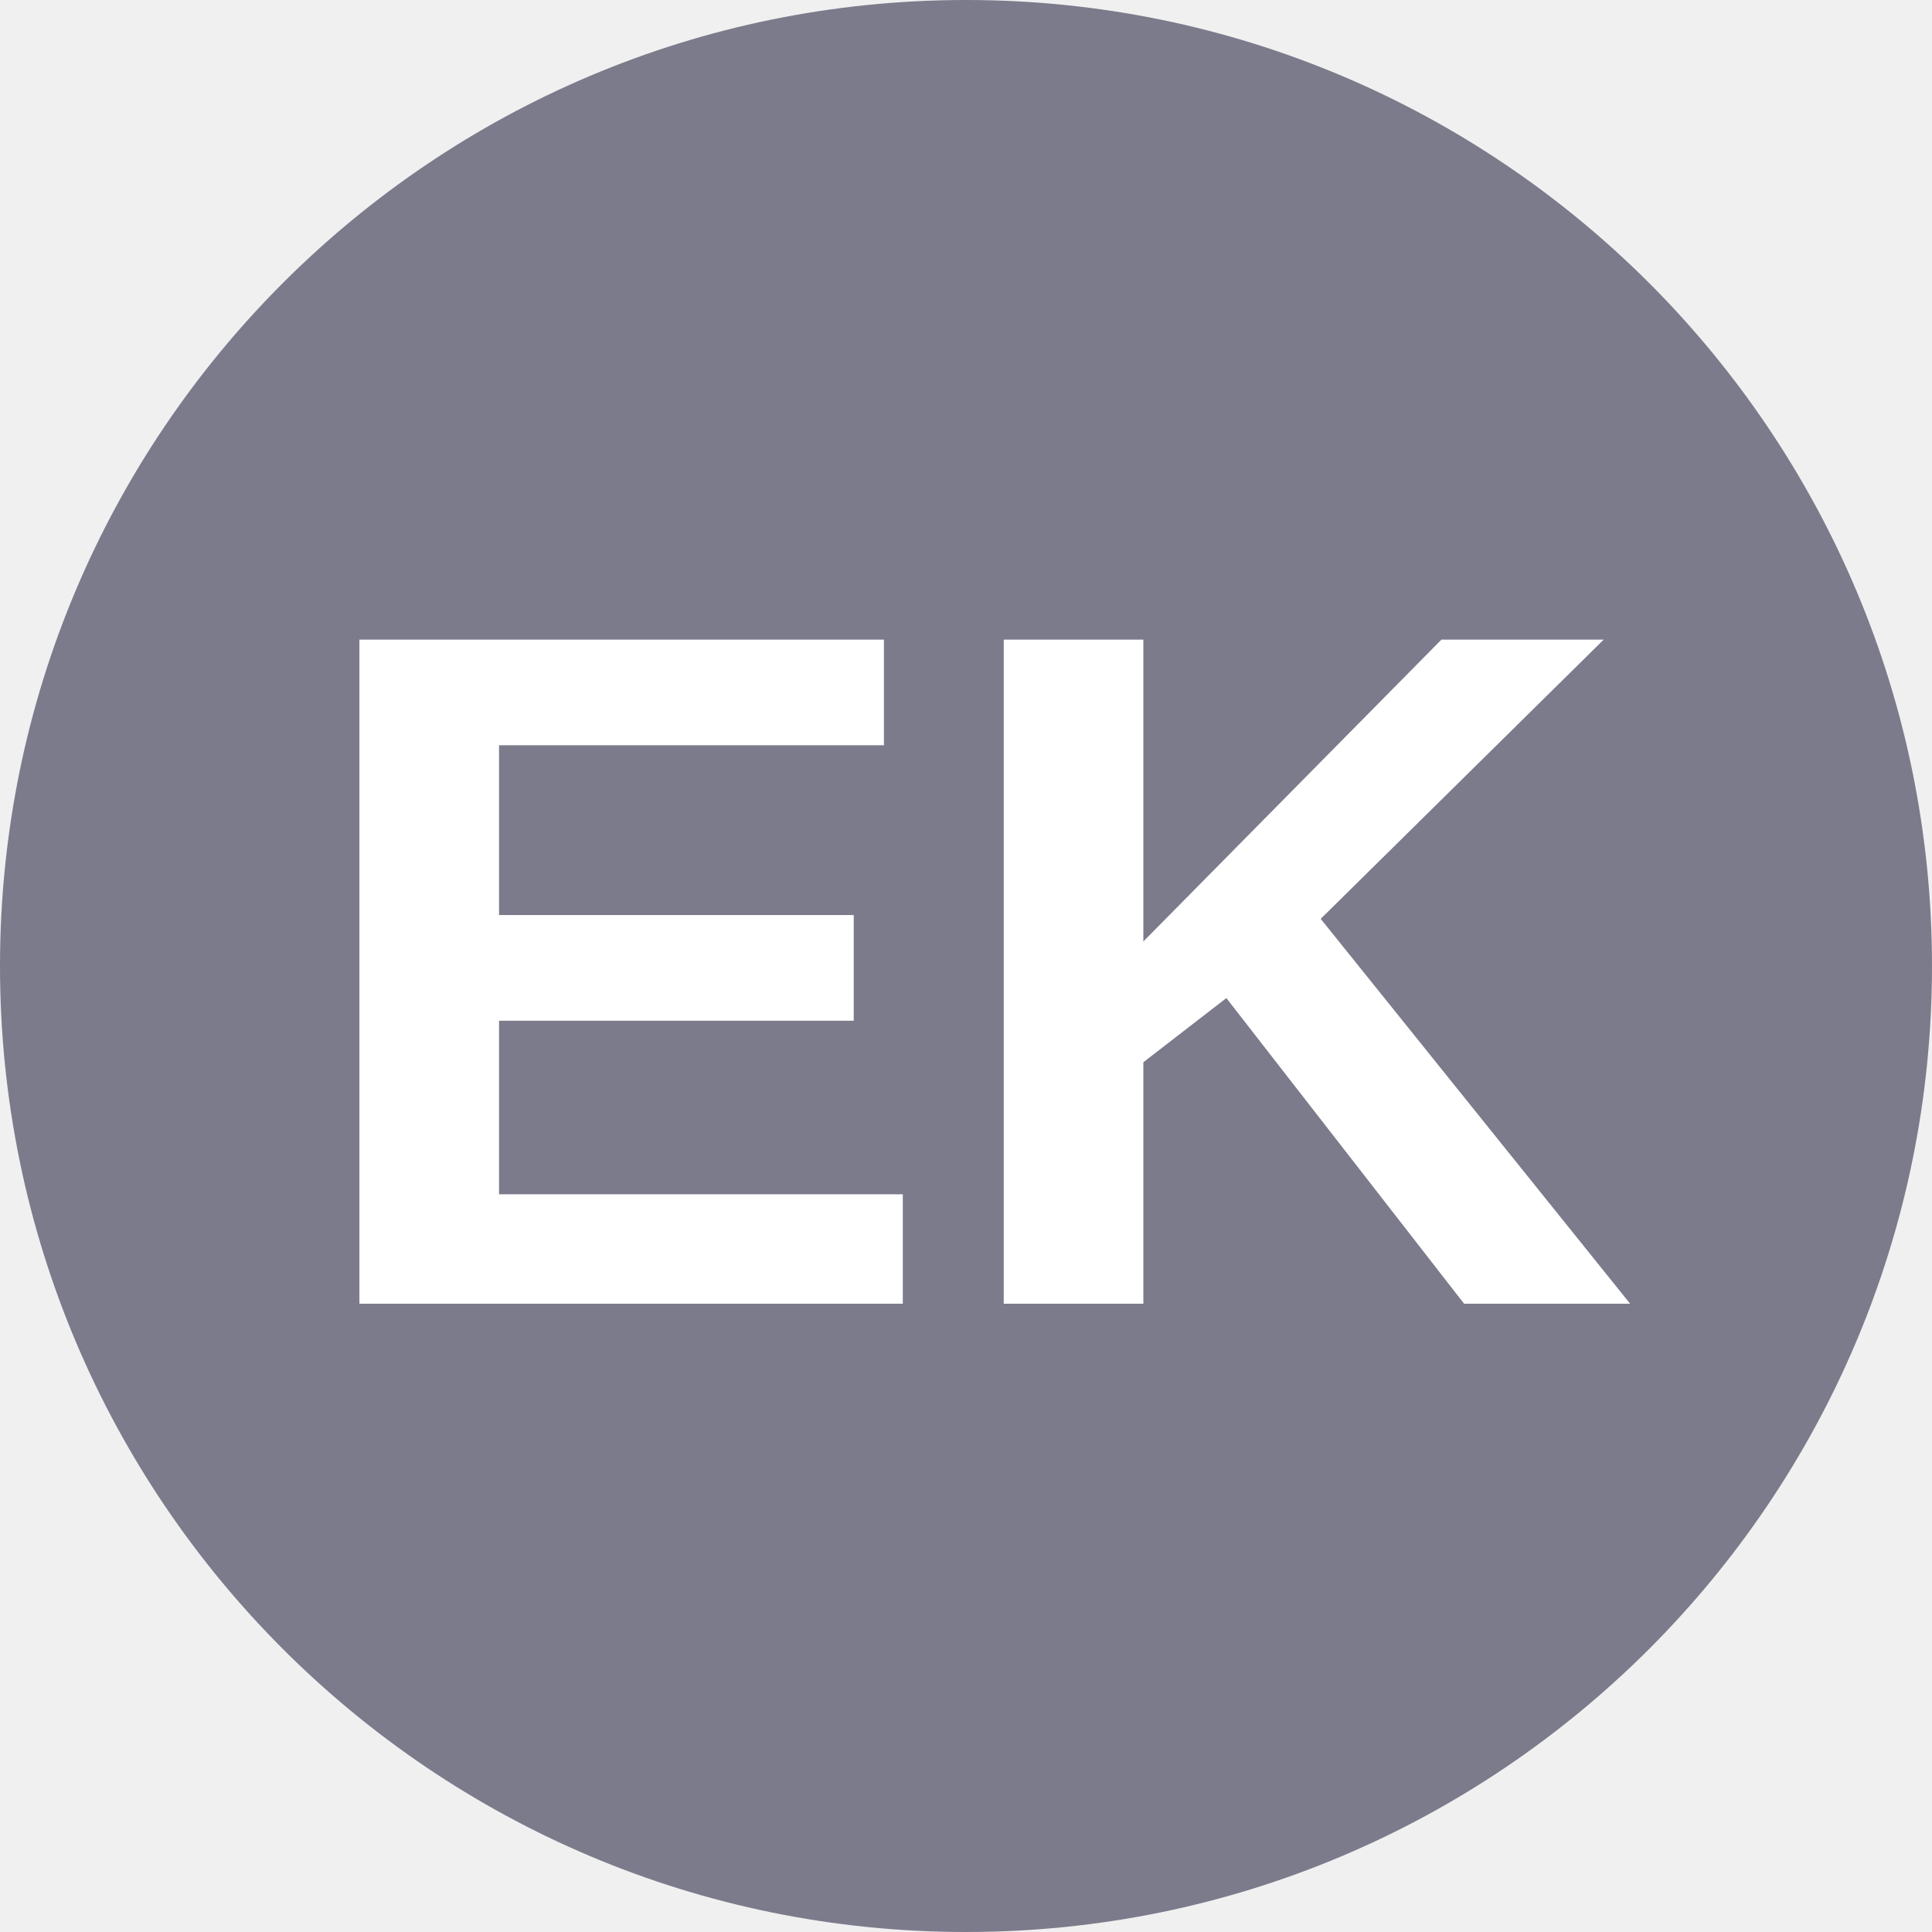
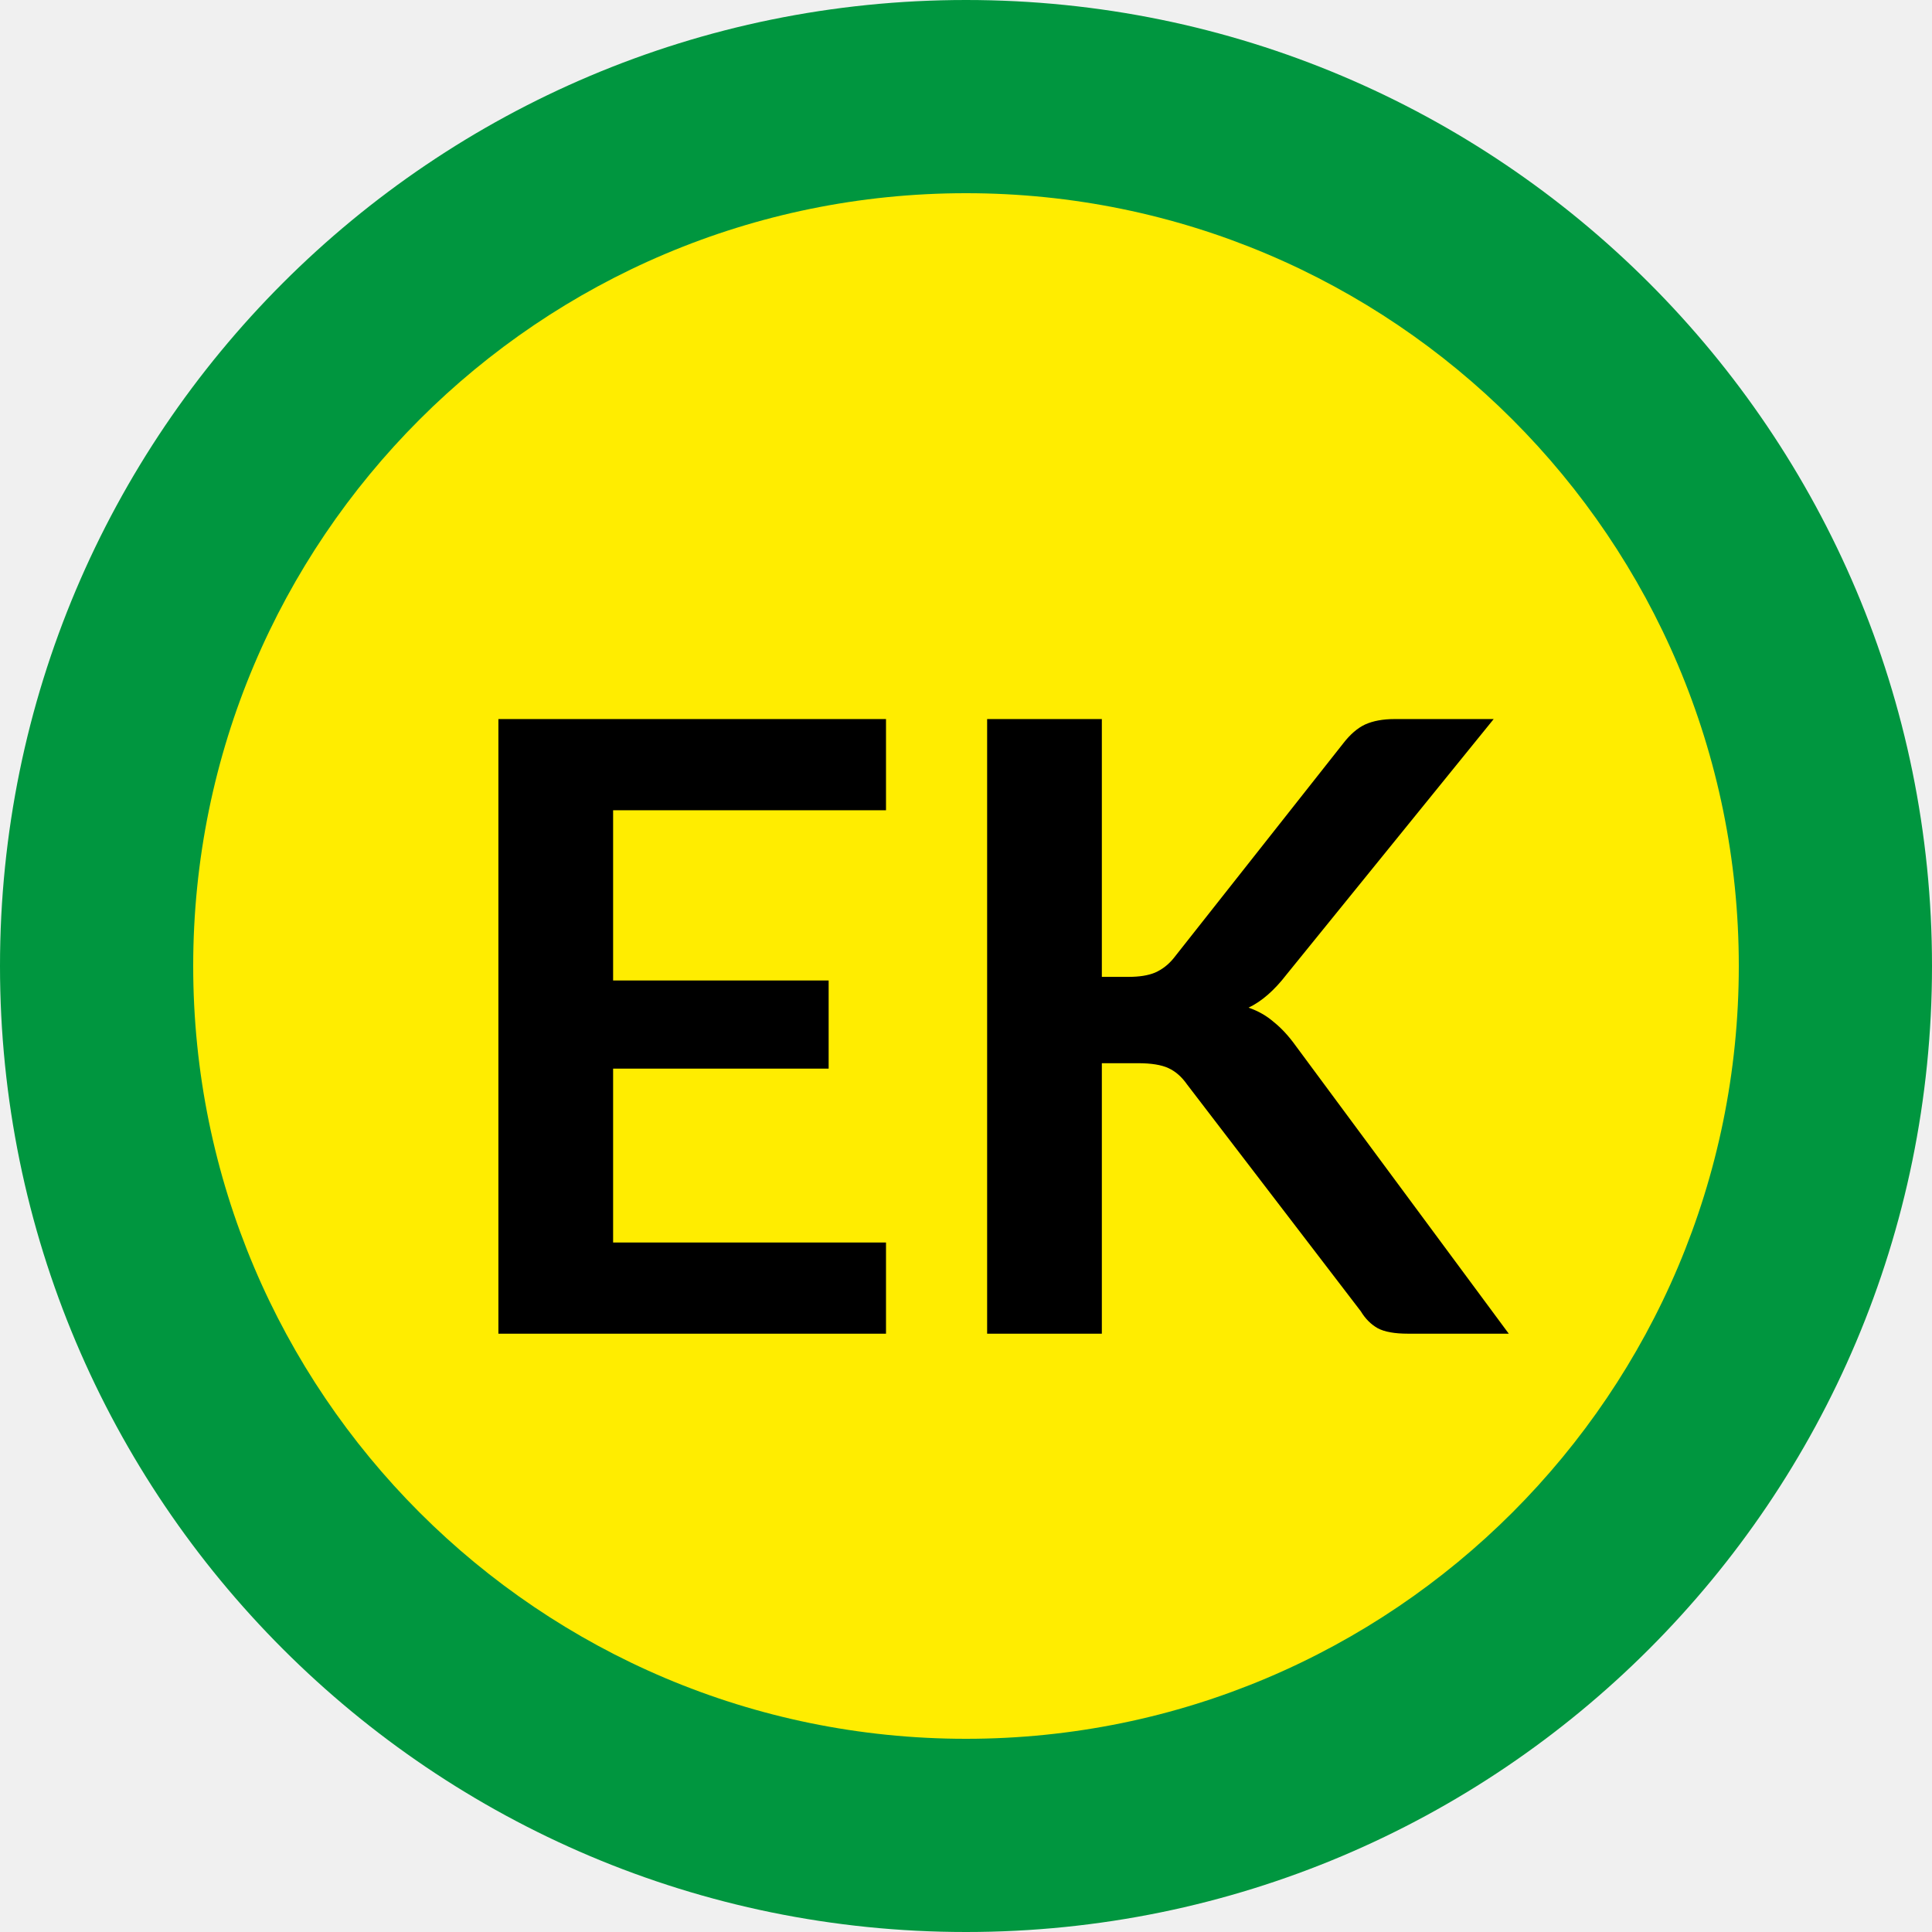
- <svg xmlns="http://www.w3.org/2000/svg" viewBox="0 0 8 8">
-   <circle cx="4" cy="4" r="4" fill="#7c7b8c" />
-   <text x="4" y="5.4" text-anchor="middle" font-weight="700" font-size="4" font-family="Arial" fill="#fff">EK</text>
+ <svg xmlns="http://www.w3.org/2000/svg" viewBox="0 0 50 50">
+   <circle cx="50%" cy="50%" r="50%" fill="#00963f" />
+   <circle cx="50%" cy="50%" r="40%" fill="#ffed00" />
+   <text x="50%" y="52%" text-anchor="middle" dominant-baseline="central" font-weight="700" font-size="22" font-family="Lato, sans-serif" fill="#000000">EK</text>
</svg>
